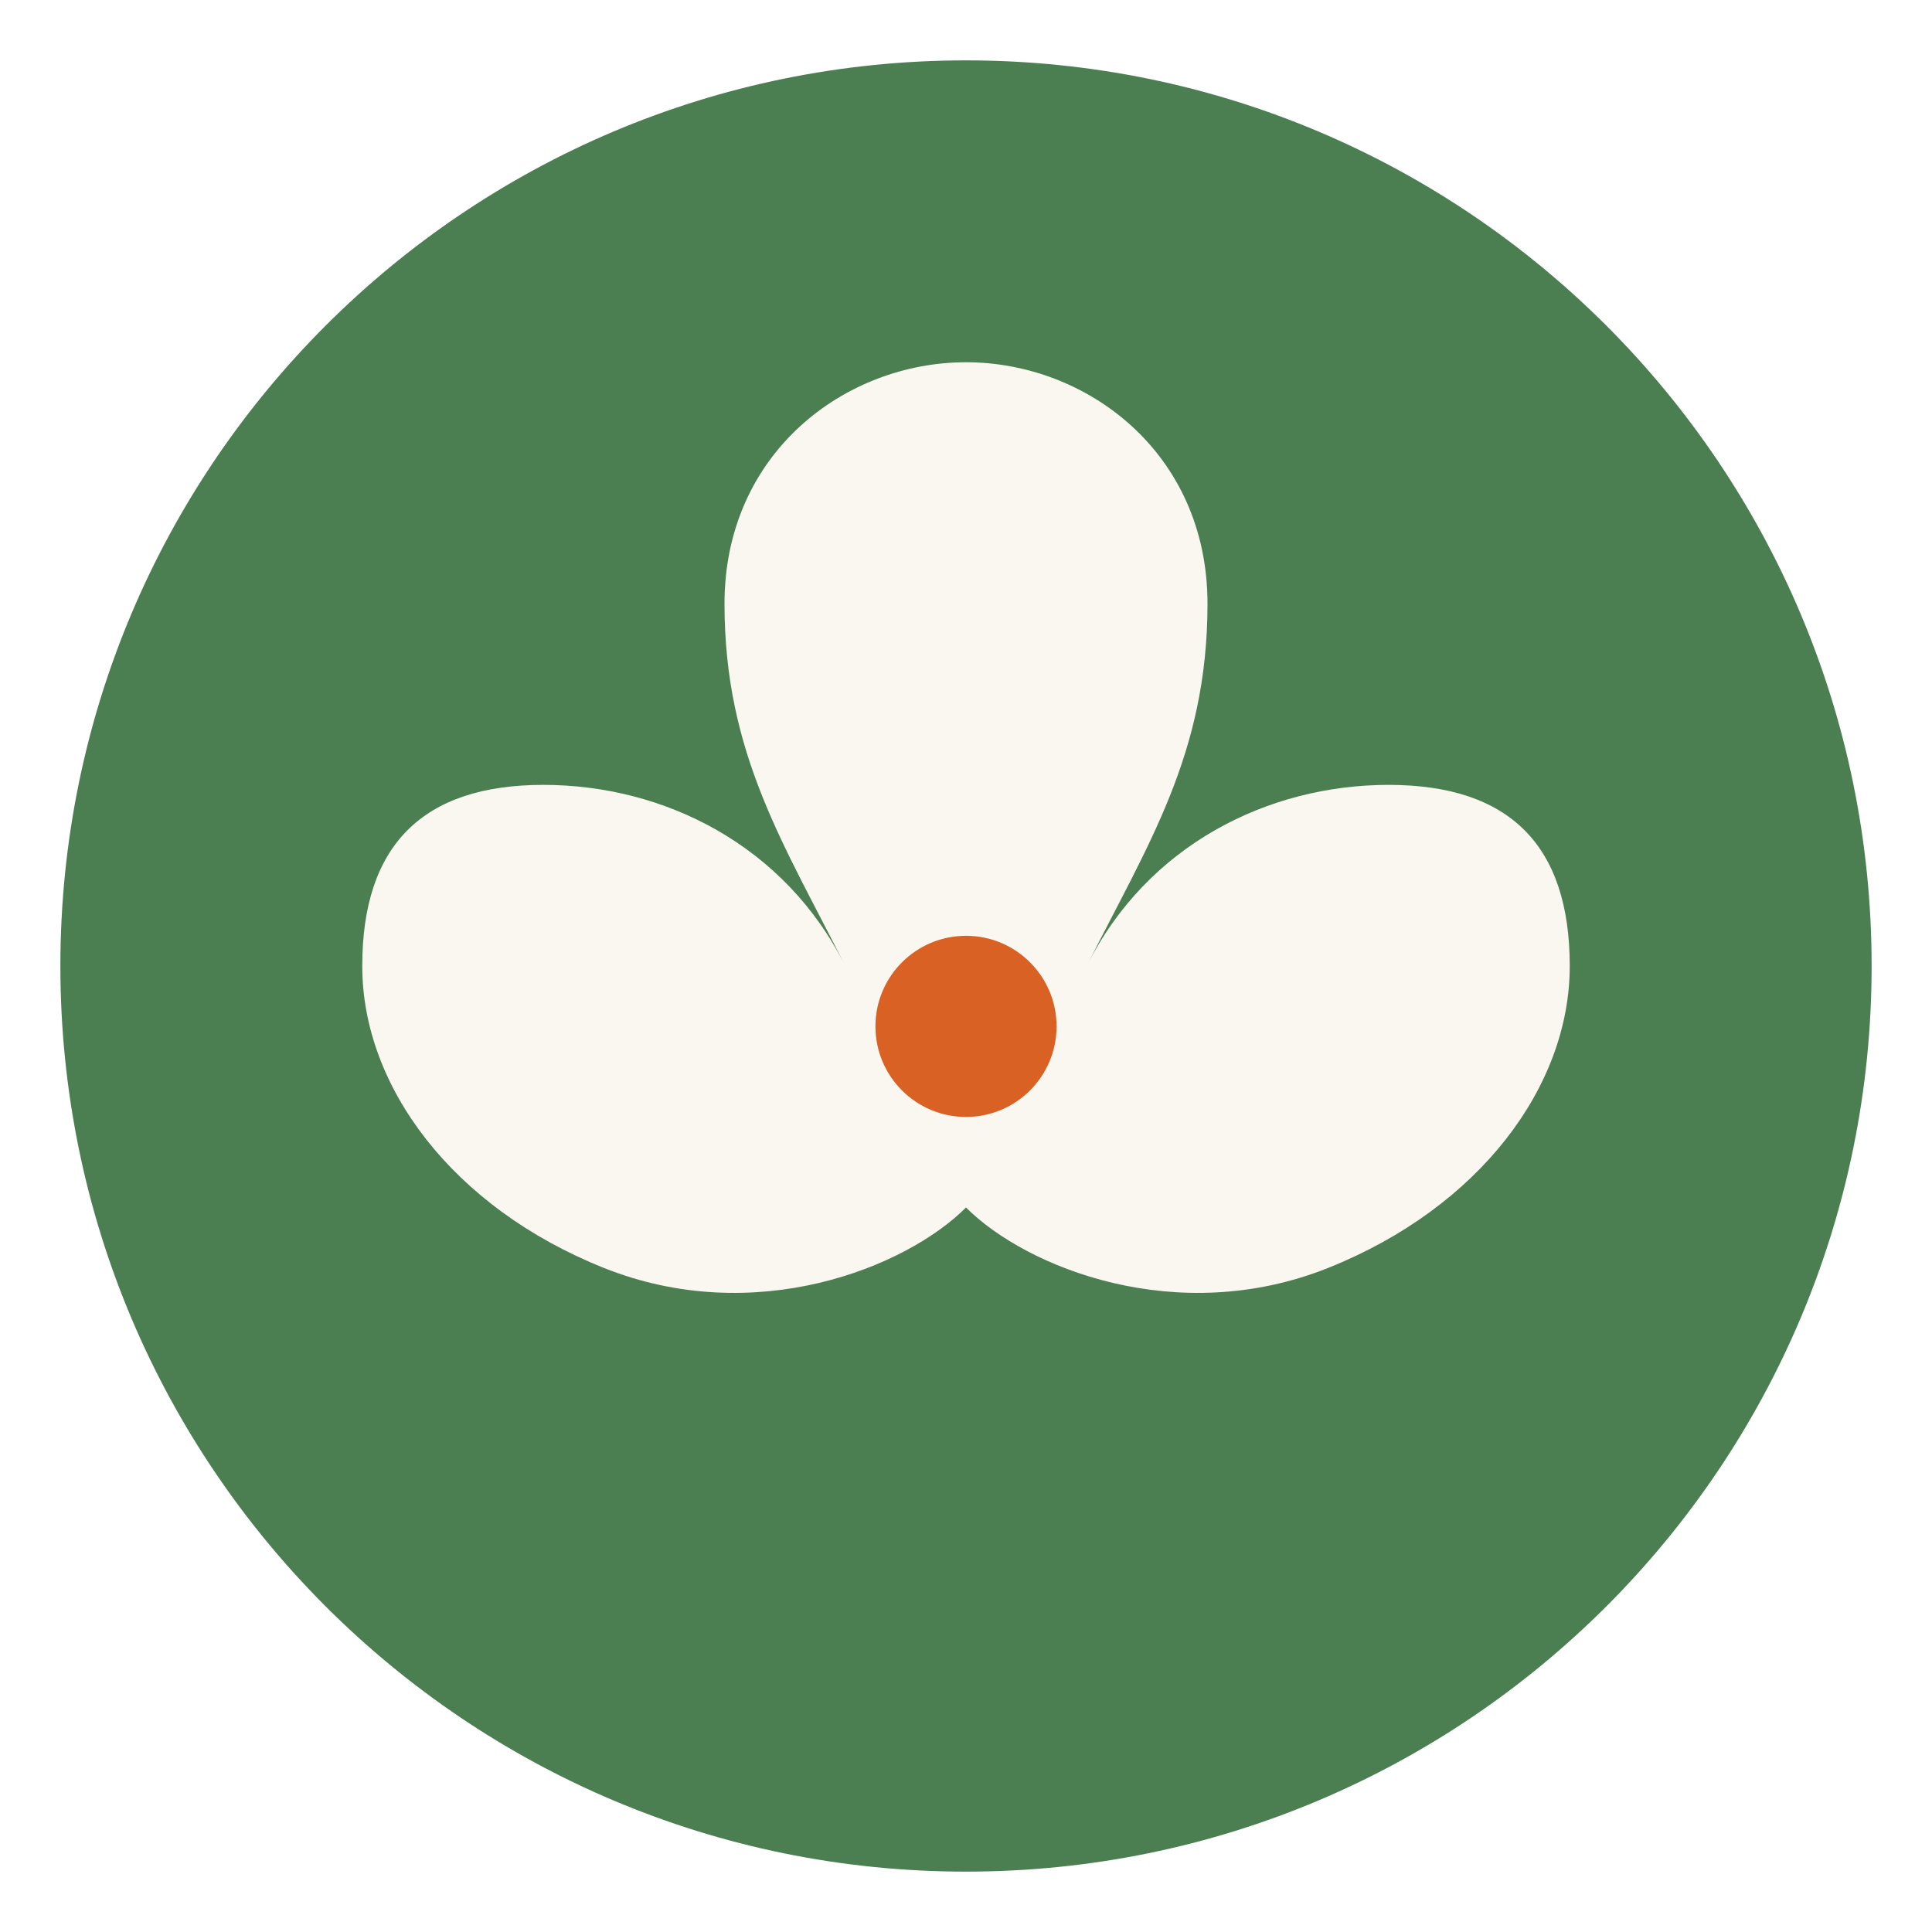
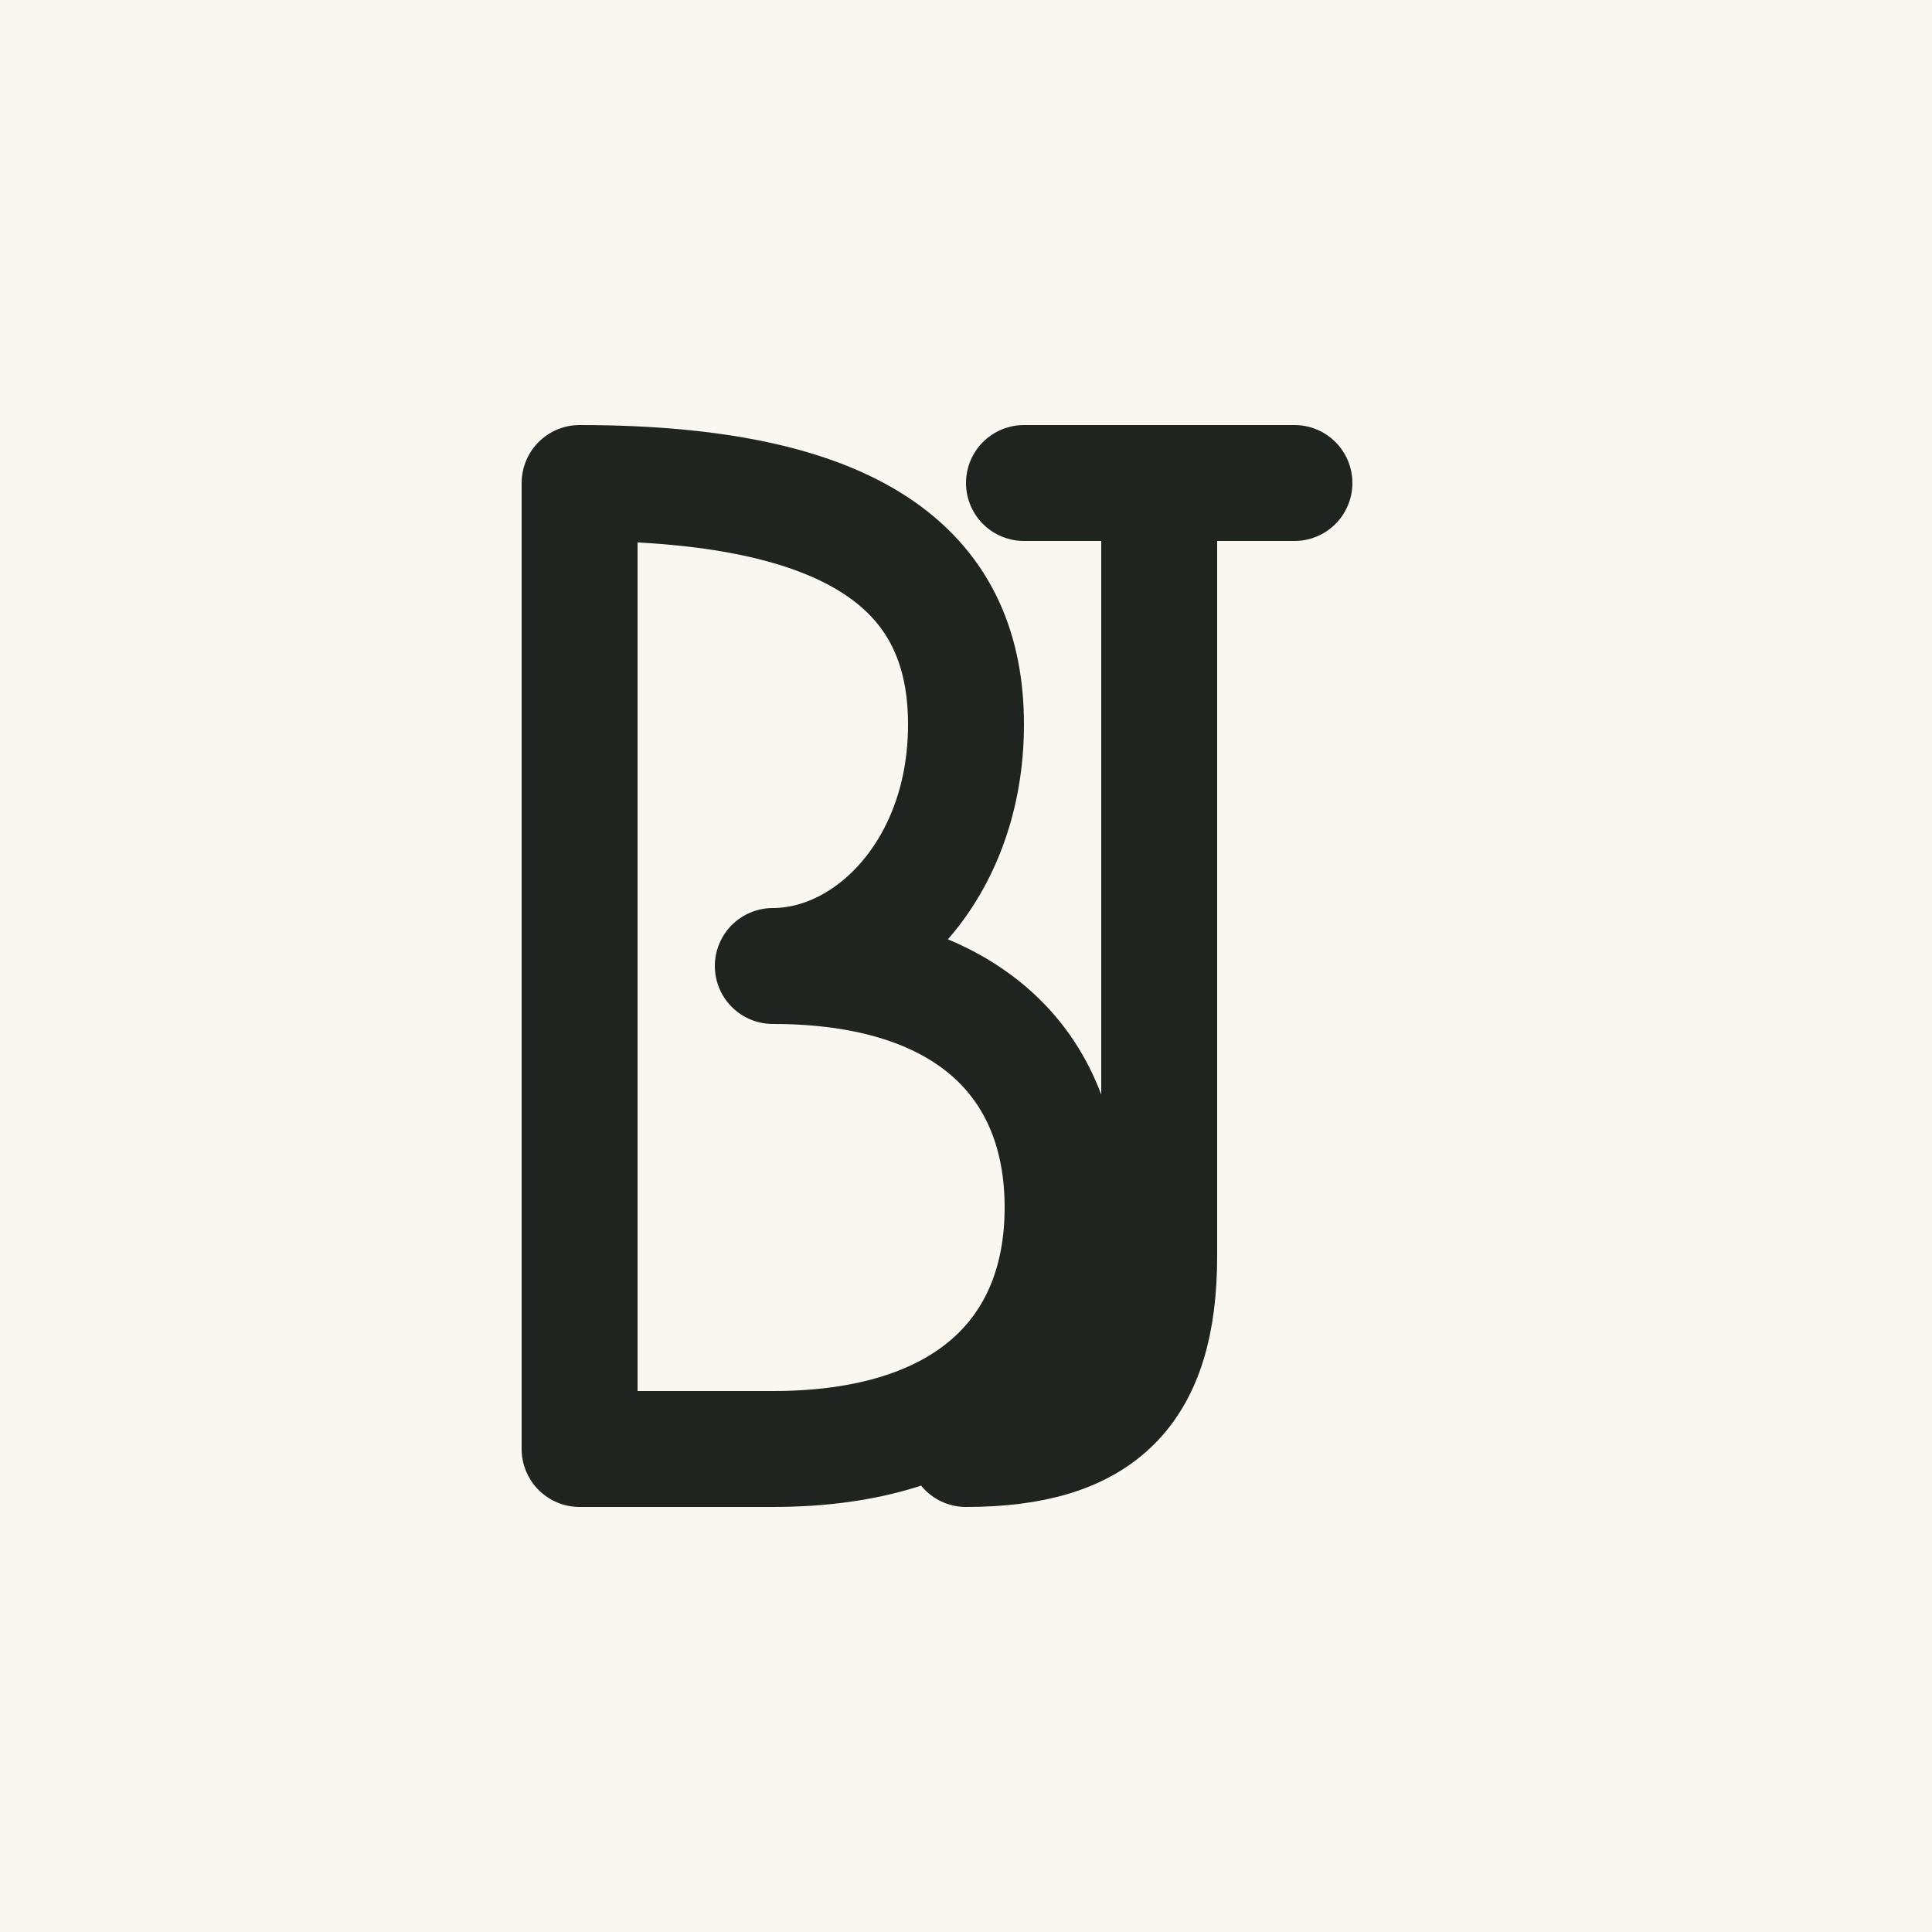
- <svg xmlns="http://www.w3.org/2000/svg" viewBox="0 0 64 64">
-   <circle cx="32" cy="32" r="30" fill="#4B7F52" />
-   <path d="M32 12 C28 12, 24 15, 24 20 C24 25, 26 28, 28 32 C26 28, 22 26, 18 26 C14 26, 12 28, 12 32 C12 36, 15 40, 20 42 C25 44, 30 42, 32 40 C34 42, 39 44, 44 42 C49 40, 52 36, 52 32 C52 28, 50 26, 46 26 C42 26, 38 28, 36 32 C38 28, 40 25, 40 20 C40 15, 36 12, 32 12 Z" fill="#FAF6F0" />
-   <circle cx="32" cy="34" r="3" fill="#D96123" />
+ <svg xmlns="http://www.w3.org/2000/svg" viewBox="0 0 100 100">
+   <rect width="100" height="100" fill="#FAF6F0" />
+   <g transform="translate(50, 50)">
+     <path d="M -20 -25 L -20 25 M -20 -25 C -5 -25, 0 -20, 0 -12.5 C 0 -5, -5 0, -10 0 M -10 0 C 0 0, 5 5, 5 12.5 C 5 20, 0 25, -10 25 L -20 25" stroke="#1F2421" stroke-width="6" fill="none" stroke-linecap="round" stroke-linejoin="round" />
+     <path d="M 10 -25 L 10 15 C 10 22, 7 25, 0 25" stroke="#1F2421" stroke-width="6" fill="none" stroke-linecap="round" stroke-linejoin="round" />
+     <path d="M 3 -25 L 17 -25" stroke="#1F2421" stroke-width="6" stroke-linecap="round" />
+   </g>
</svg>
